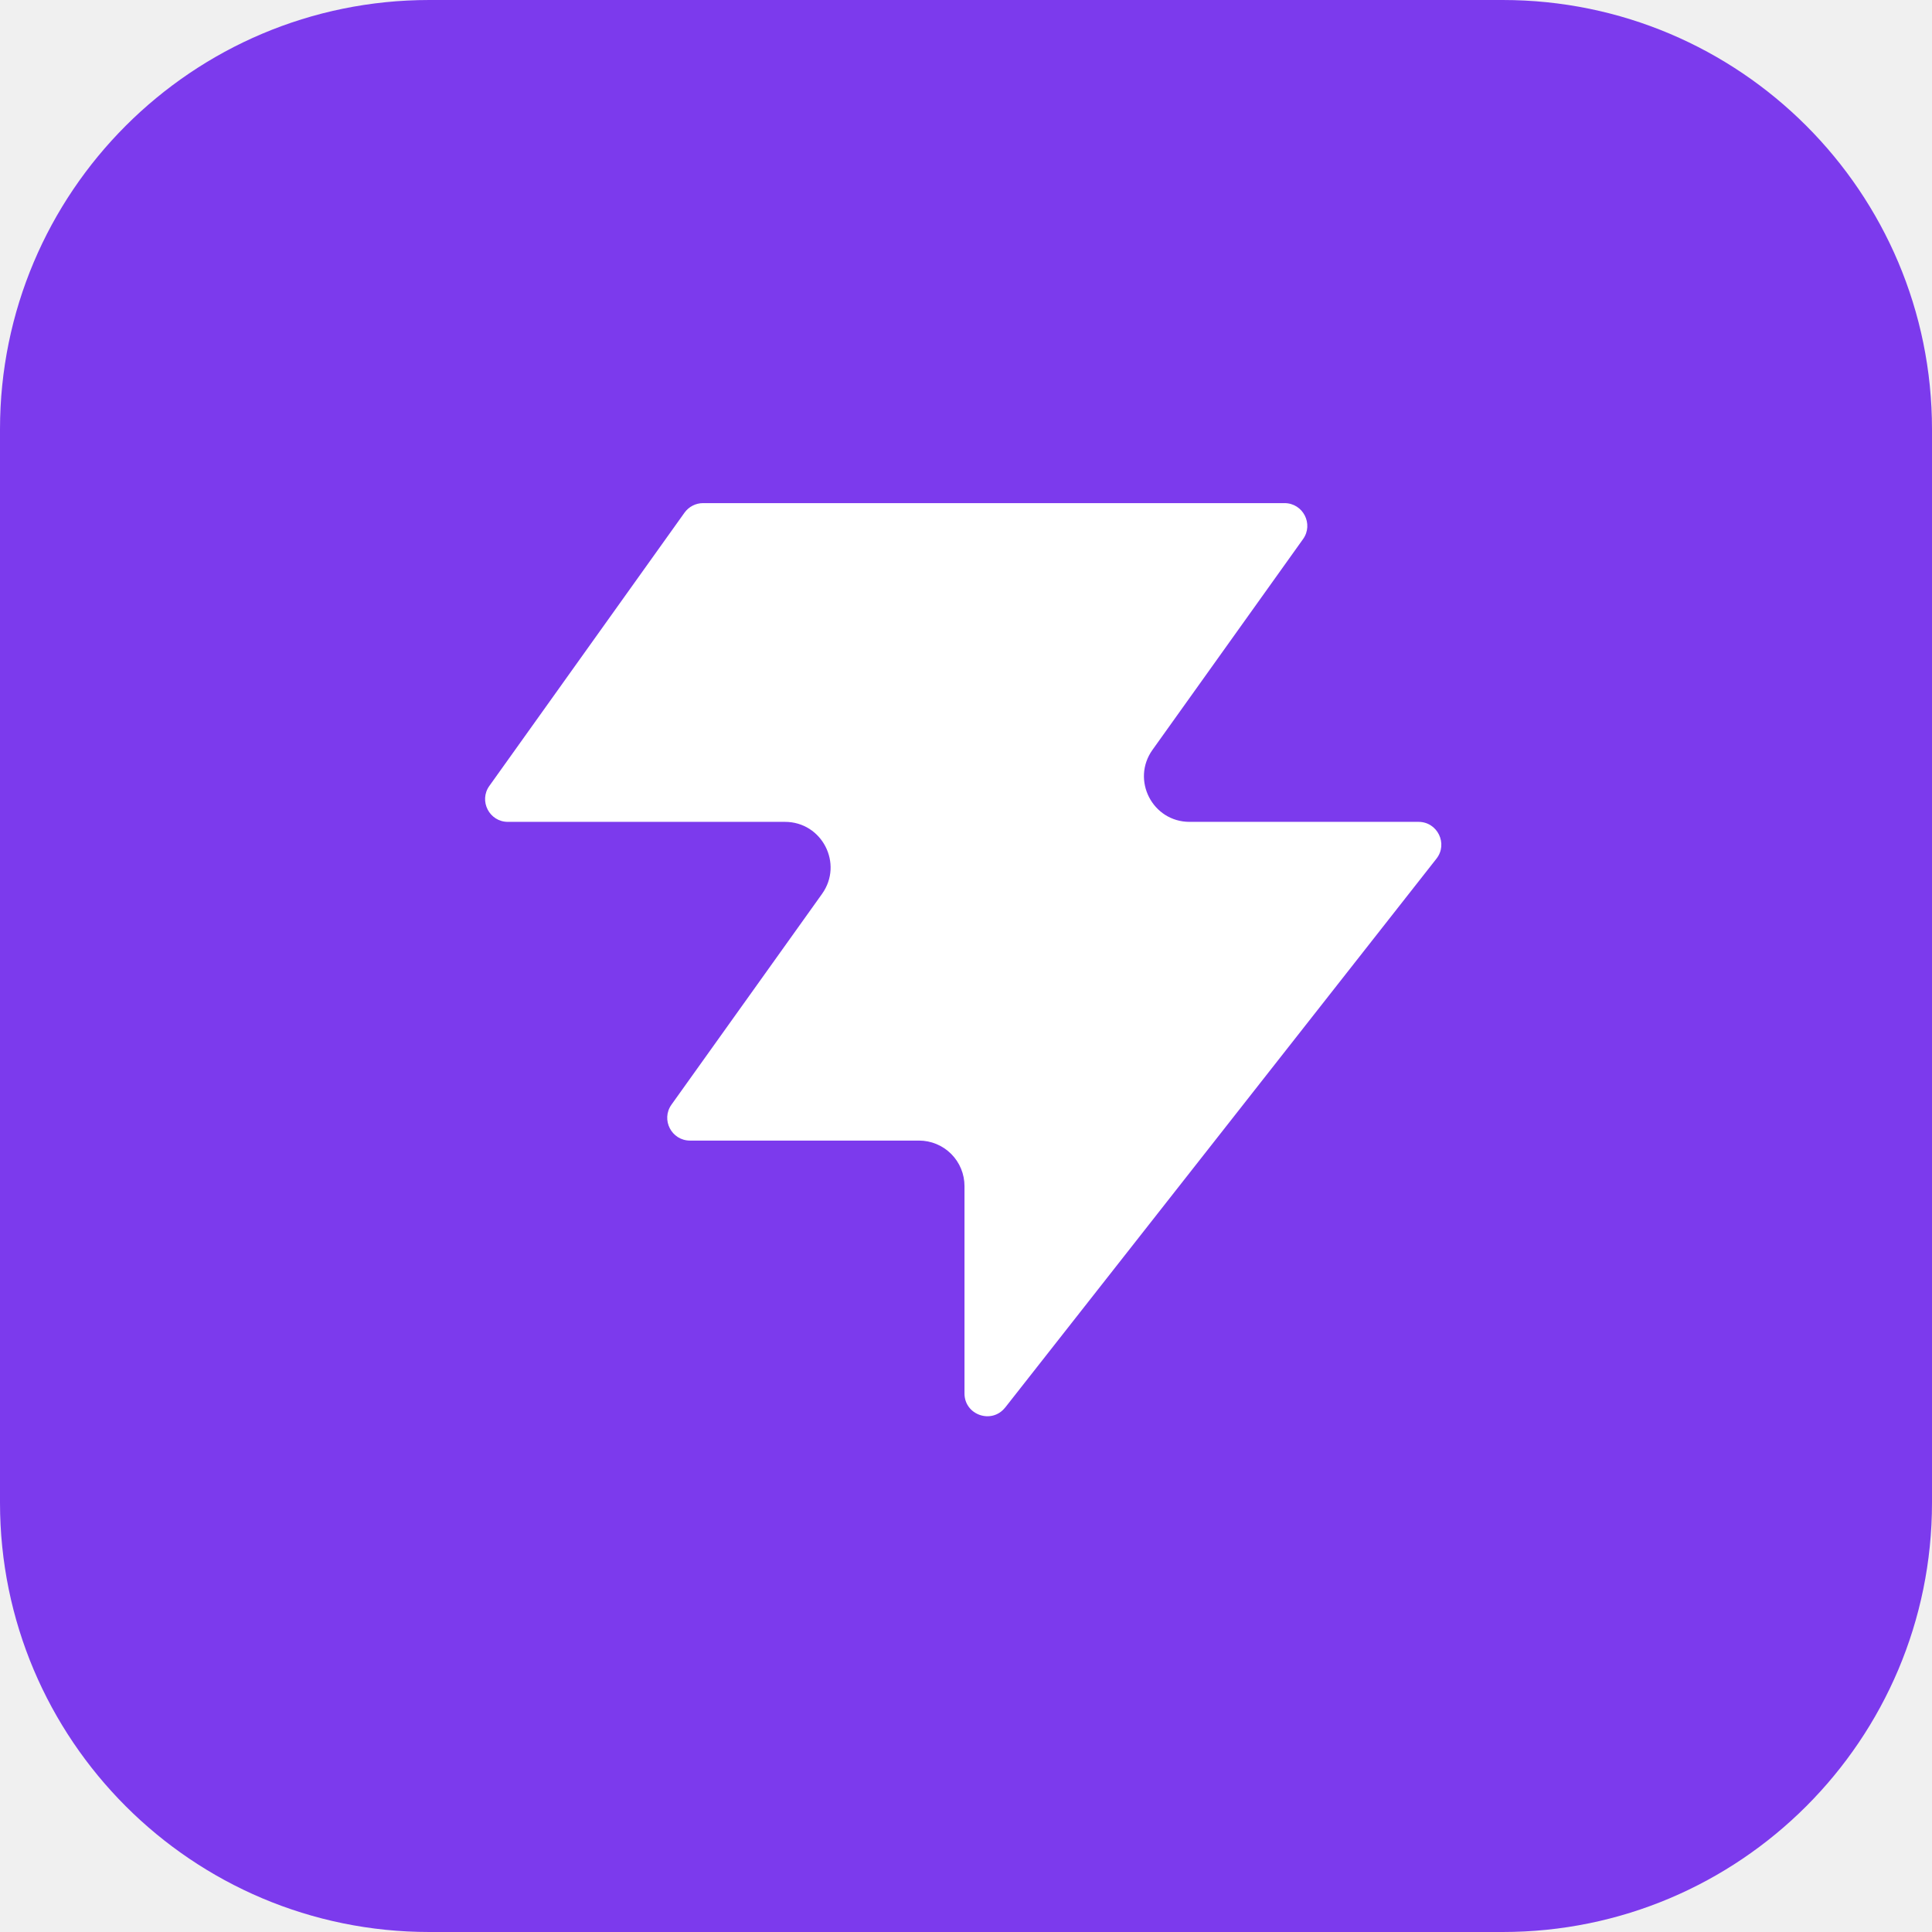
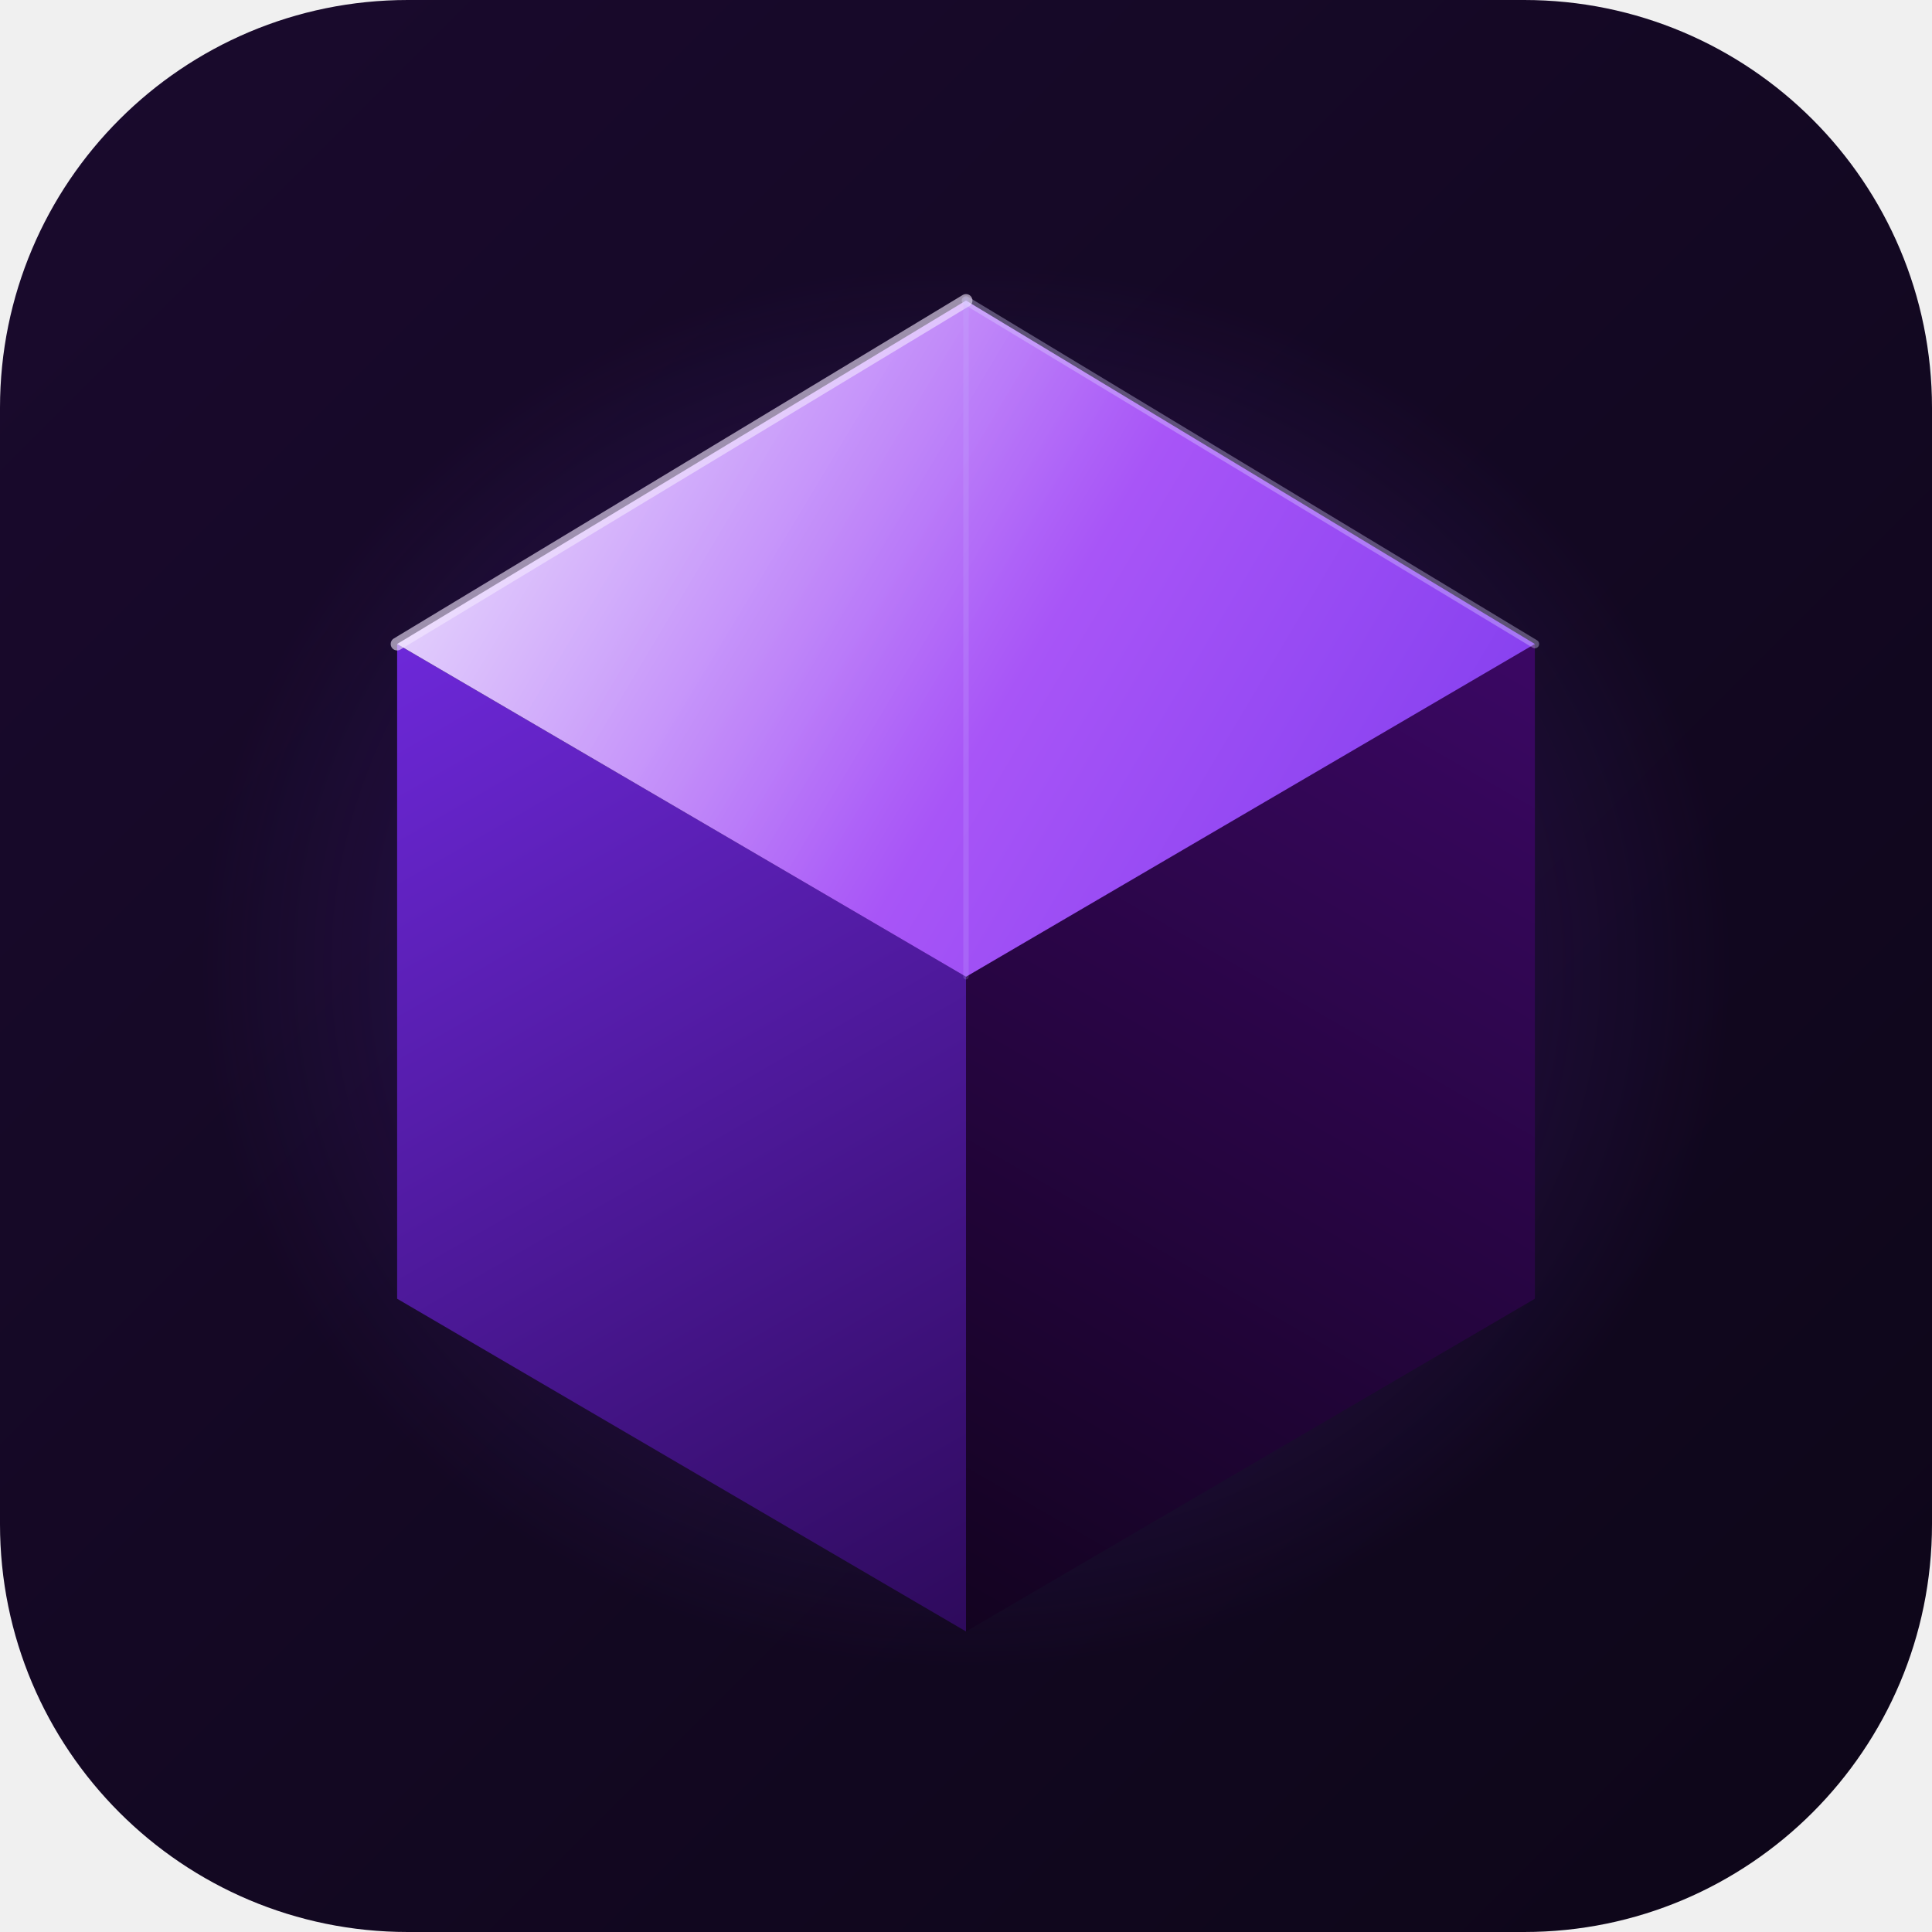
- <svg xmlns="http://www.w3.org/2000/svg" width="180" height="180" viewBox="0 0 180 180">
-   <rect width="180" height="180" rx="40" fill="#7c3aed" />
-   <g transform="translate(45,46.875) scale(1.875)" opacity="1">
-     <path fill="white" d="M25.946 44.938c-.664.845-2.021.375-2.021-.698V33.937a2.26 2.26 0 0 0-2.262-2.262H10.287c-.92 0-1.456-1.04-.92-1.788l7.48-10.471c1.07-1.497 0-3.578-1.842-3.578H1.237c-.92 0-1.456-1.04-.92-1.788L10.013.474c.214-.297.556-.474.92-.474h28.894c.92 0 1.456 1.04.92 1.788l-7.48 10.471c-1.07 1.498 0 3.579 1.842 3.579h11.377c.943 0 1.473 1.088.89 1.83L25.947 44.94z" />
-   </g>
+ <svg xmlns="http://www.w3.org/2000/svg" viewBox="0 0 180 180">
+   <defs>
+     <linearGradient id="bg" x1="0" y1="0" x2="1" y2="1">
+       <stop offset="0%" stop-color="#1a0a2e" />
+       <stop offset="100%" stop-color="#0d0618" />
+     </linearGradient>
+     <linearGradient id="top" x1="37" y1="28" x2="143" y2="91" gradientUnits="userSpaceOnUse">
+       <stop offset="0%" stop-color="#ede9fe" />
+       <stop offset="55%" stop-color="#a855f7" />
+       <stop offset="100%" stop-color="#7c3aed" />
+     </linearGradient>
+     <linearGradient id="left" x1="37" y1="60" x2="90" y2="152" gradientUnits="userSpaceOnUse">
+       <stop offset="0%" stop-color="#6d28d9" />
+       <stop offset="100%" stop-color="#2e0a5c" />
+     </linearGradient>
+     <linearGradient id="right" x1="143" y1="60" x2="90" y2="152" gradientUnits="userSpaceOnUse">
+       <stop offset="0%" stop-color="#3b0764" />
+       <stop offset="100%" stop-color="#130320" />
+     </linearGradient>
+     <radialGradient id="glow" cx="50%" cy="50%" r="50%">
+       <stop offset="0%" stop-color="#7c3aed" stop-opacity="0.35" />
+       <stop offset="100%" stop-color="#7c3aed" stop-opacity="0" />
+     </radialGradient>
+     <linearGradient id="shimmer" x1="37" y1="28" x2="90" y2="60" gradientUnits="userSpaceOnUse">
+       <stop offset="0%" stop-color="#ffffff" stop-opacity="0.18" />
+       <stop offset="100%" stop-color="#ffffff" stop-opacity="0" />
+     </linearGradient>
+   </defs>
+   <rect width="180" height="180" rx="38" fill="url(#bg)" />
+   <ellipse cx="90" cy="90" rx="72" ry="66" fill="url(#glow)" />
+   <polygon points="37,60 90,91 90,152 37,121" fill="url(#left)" />
+   <polygon points="143,60 143,121 90,152 90,91" fill="url(#right)" />
+   <polygon points="90,28 143,60 90,91 37,60" fill="url(#top)" />
+   <polygon points="90,28 143,60 90,91 37,60" fill="url(#shimmer)" />
+   <line x1="90" y1="28" x2="37" y2="60" stroke="#f3e8ff" stroke-width="1.2" opacity="0.6" stroke-linecap="round" />
+   <line x1="90" y1="28" x2="143" y2="60" stroke="#ddd6fe" stroke-width="0.8" opacity="0.35" stroke-linecap="round" />
+   <line x1="90" y1="28" x2="90" y2="91" stroke="#c4b5fd" stroke-width="0.5" opacity="0.2" stroke-linecap="round" />
</svg>
